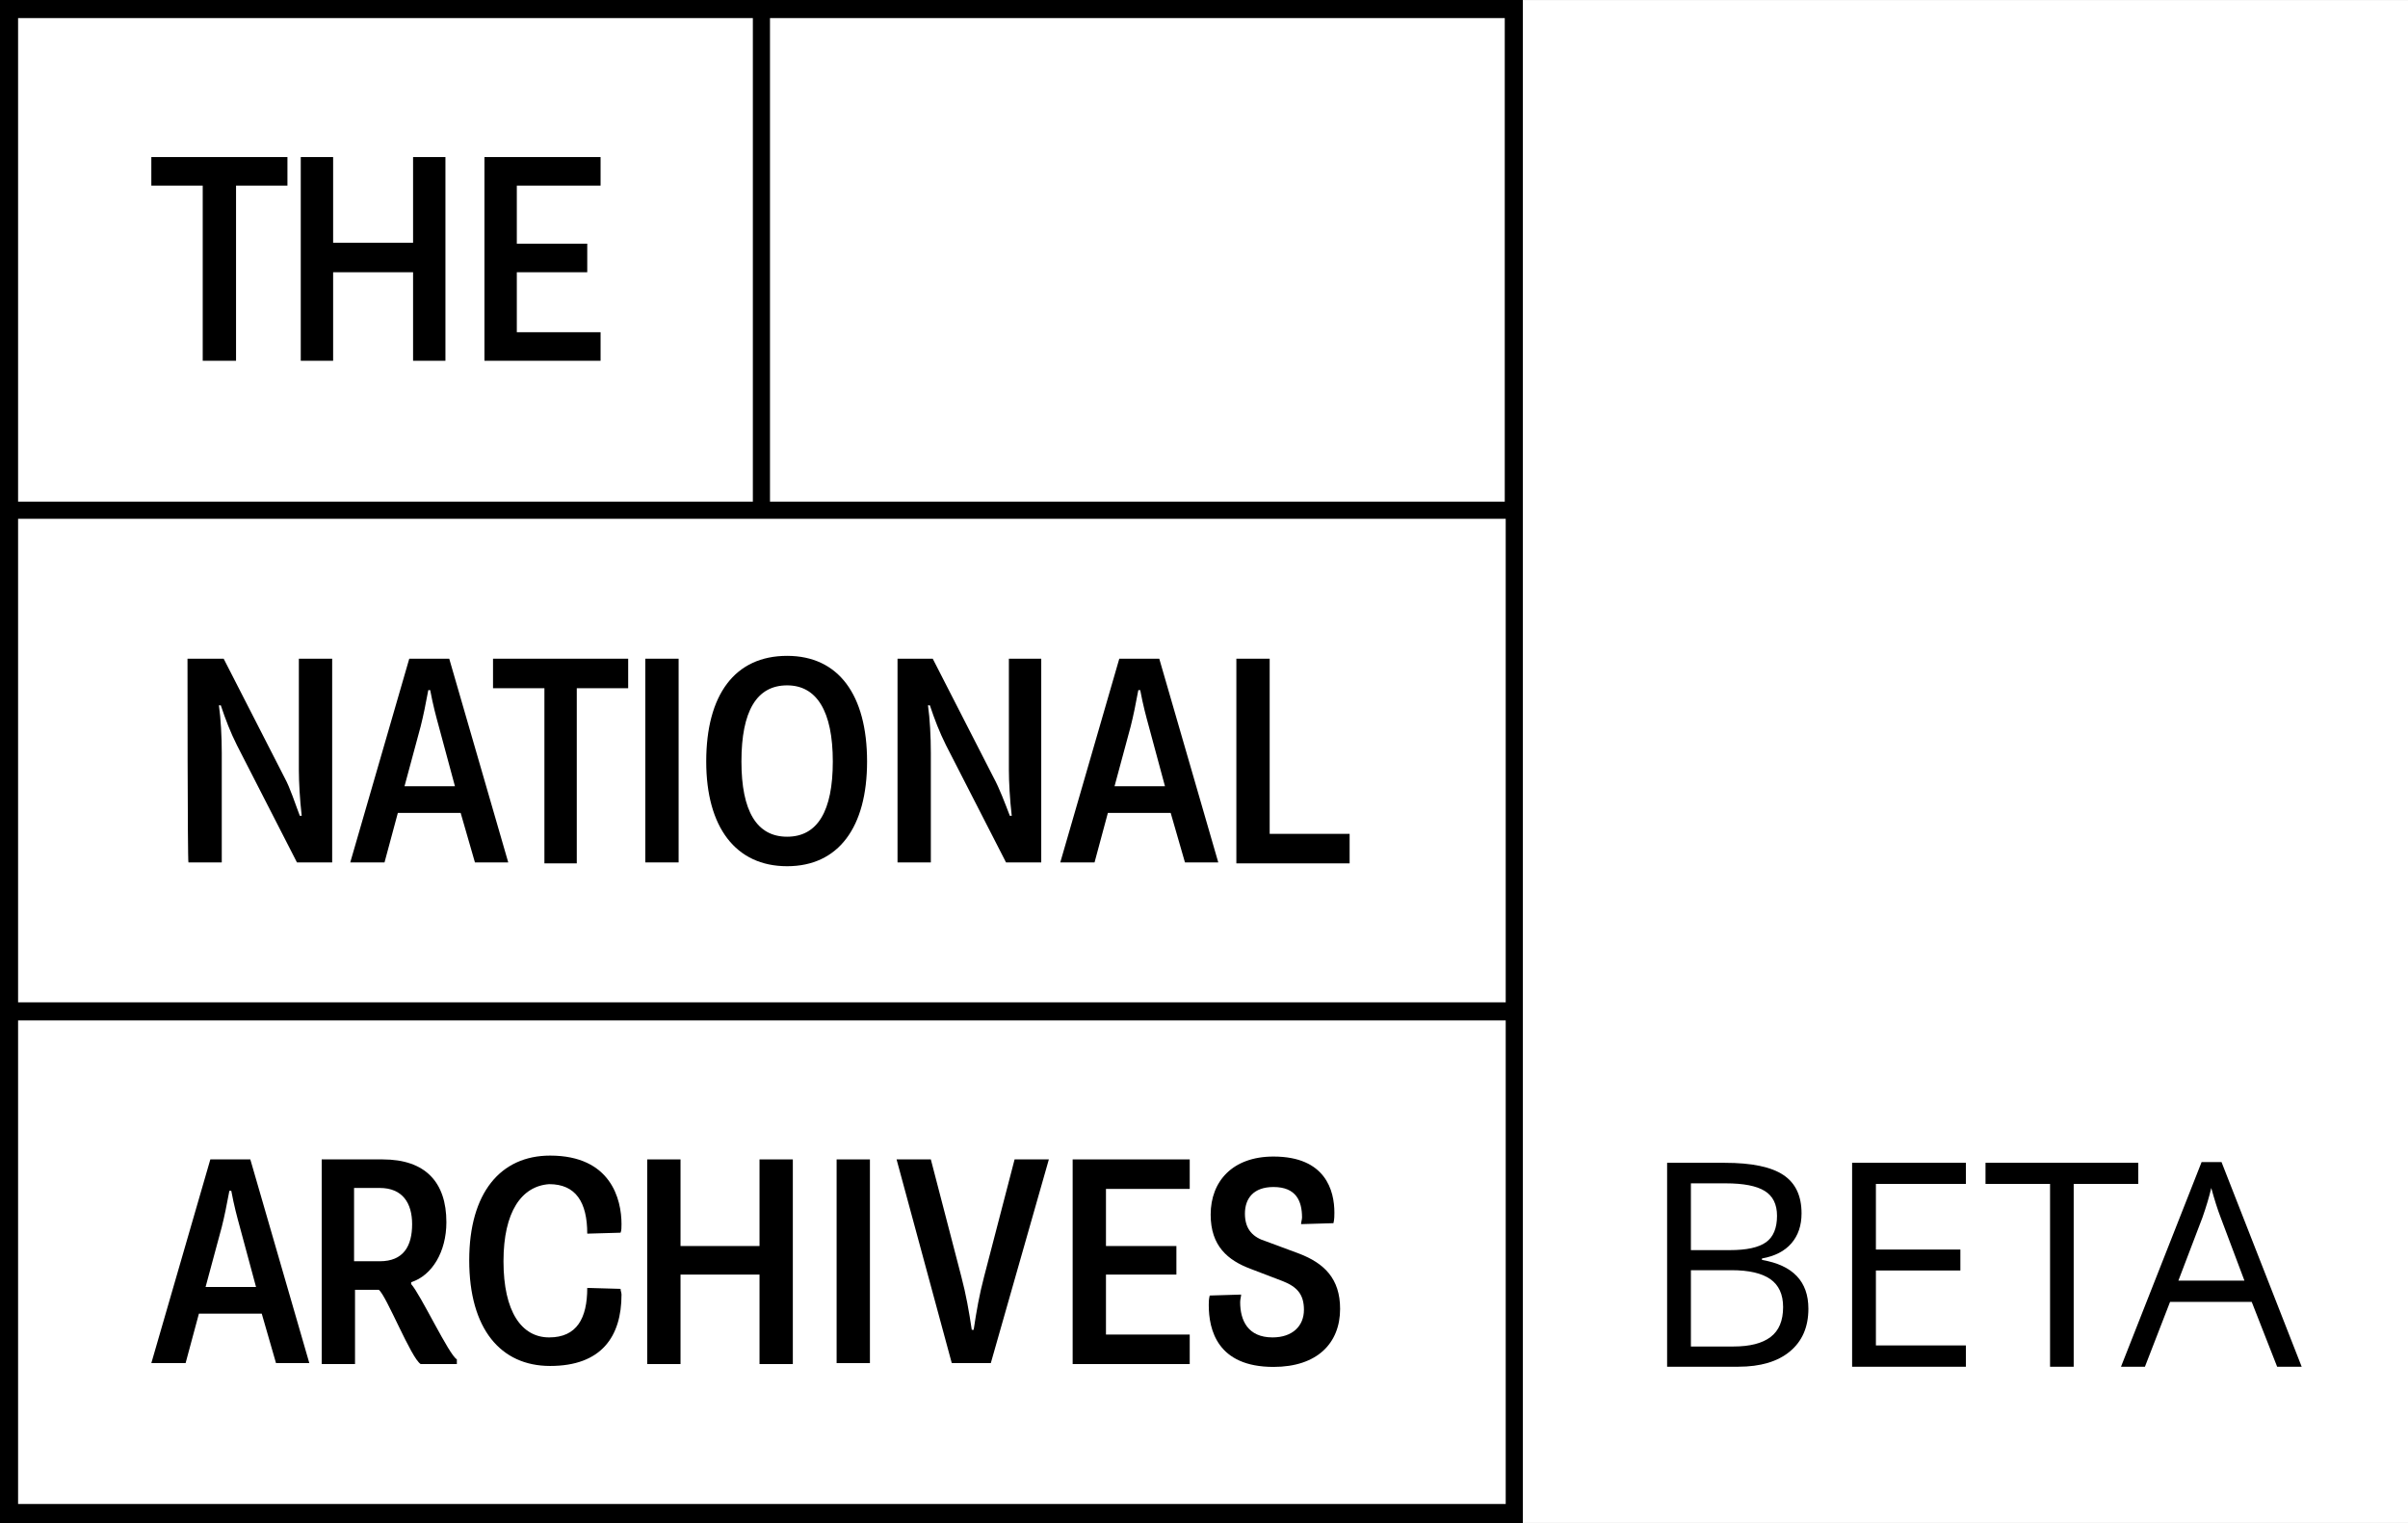
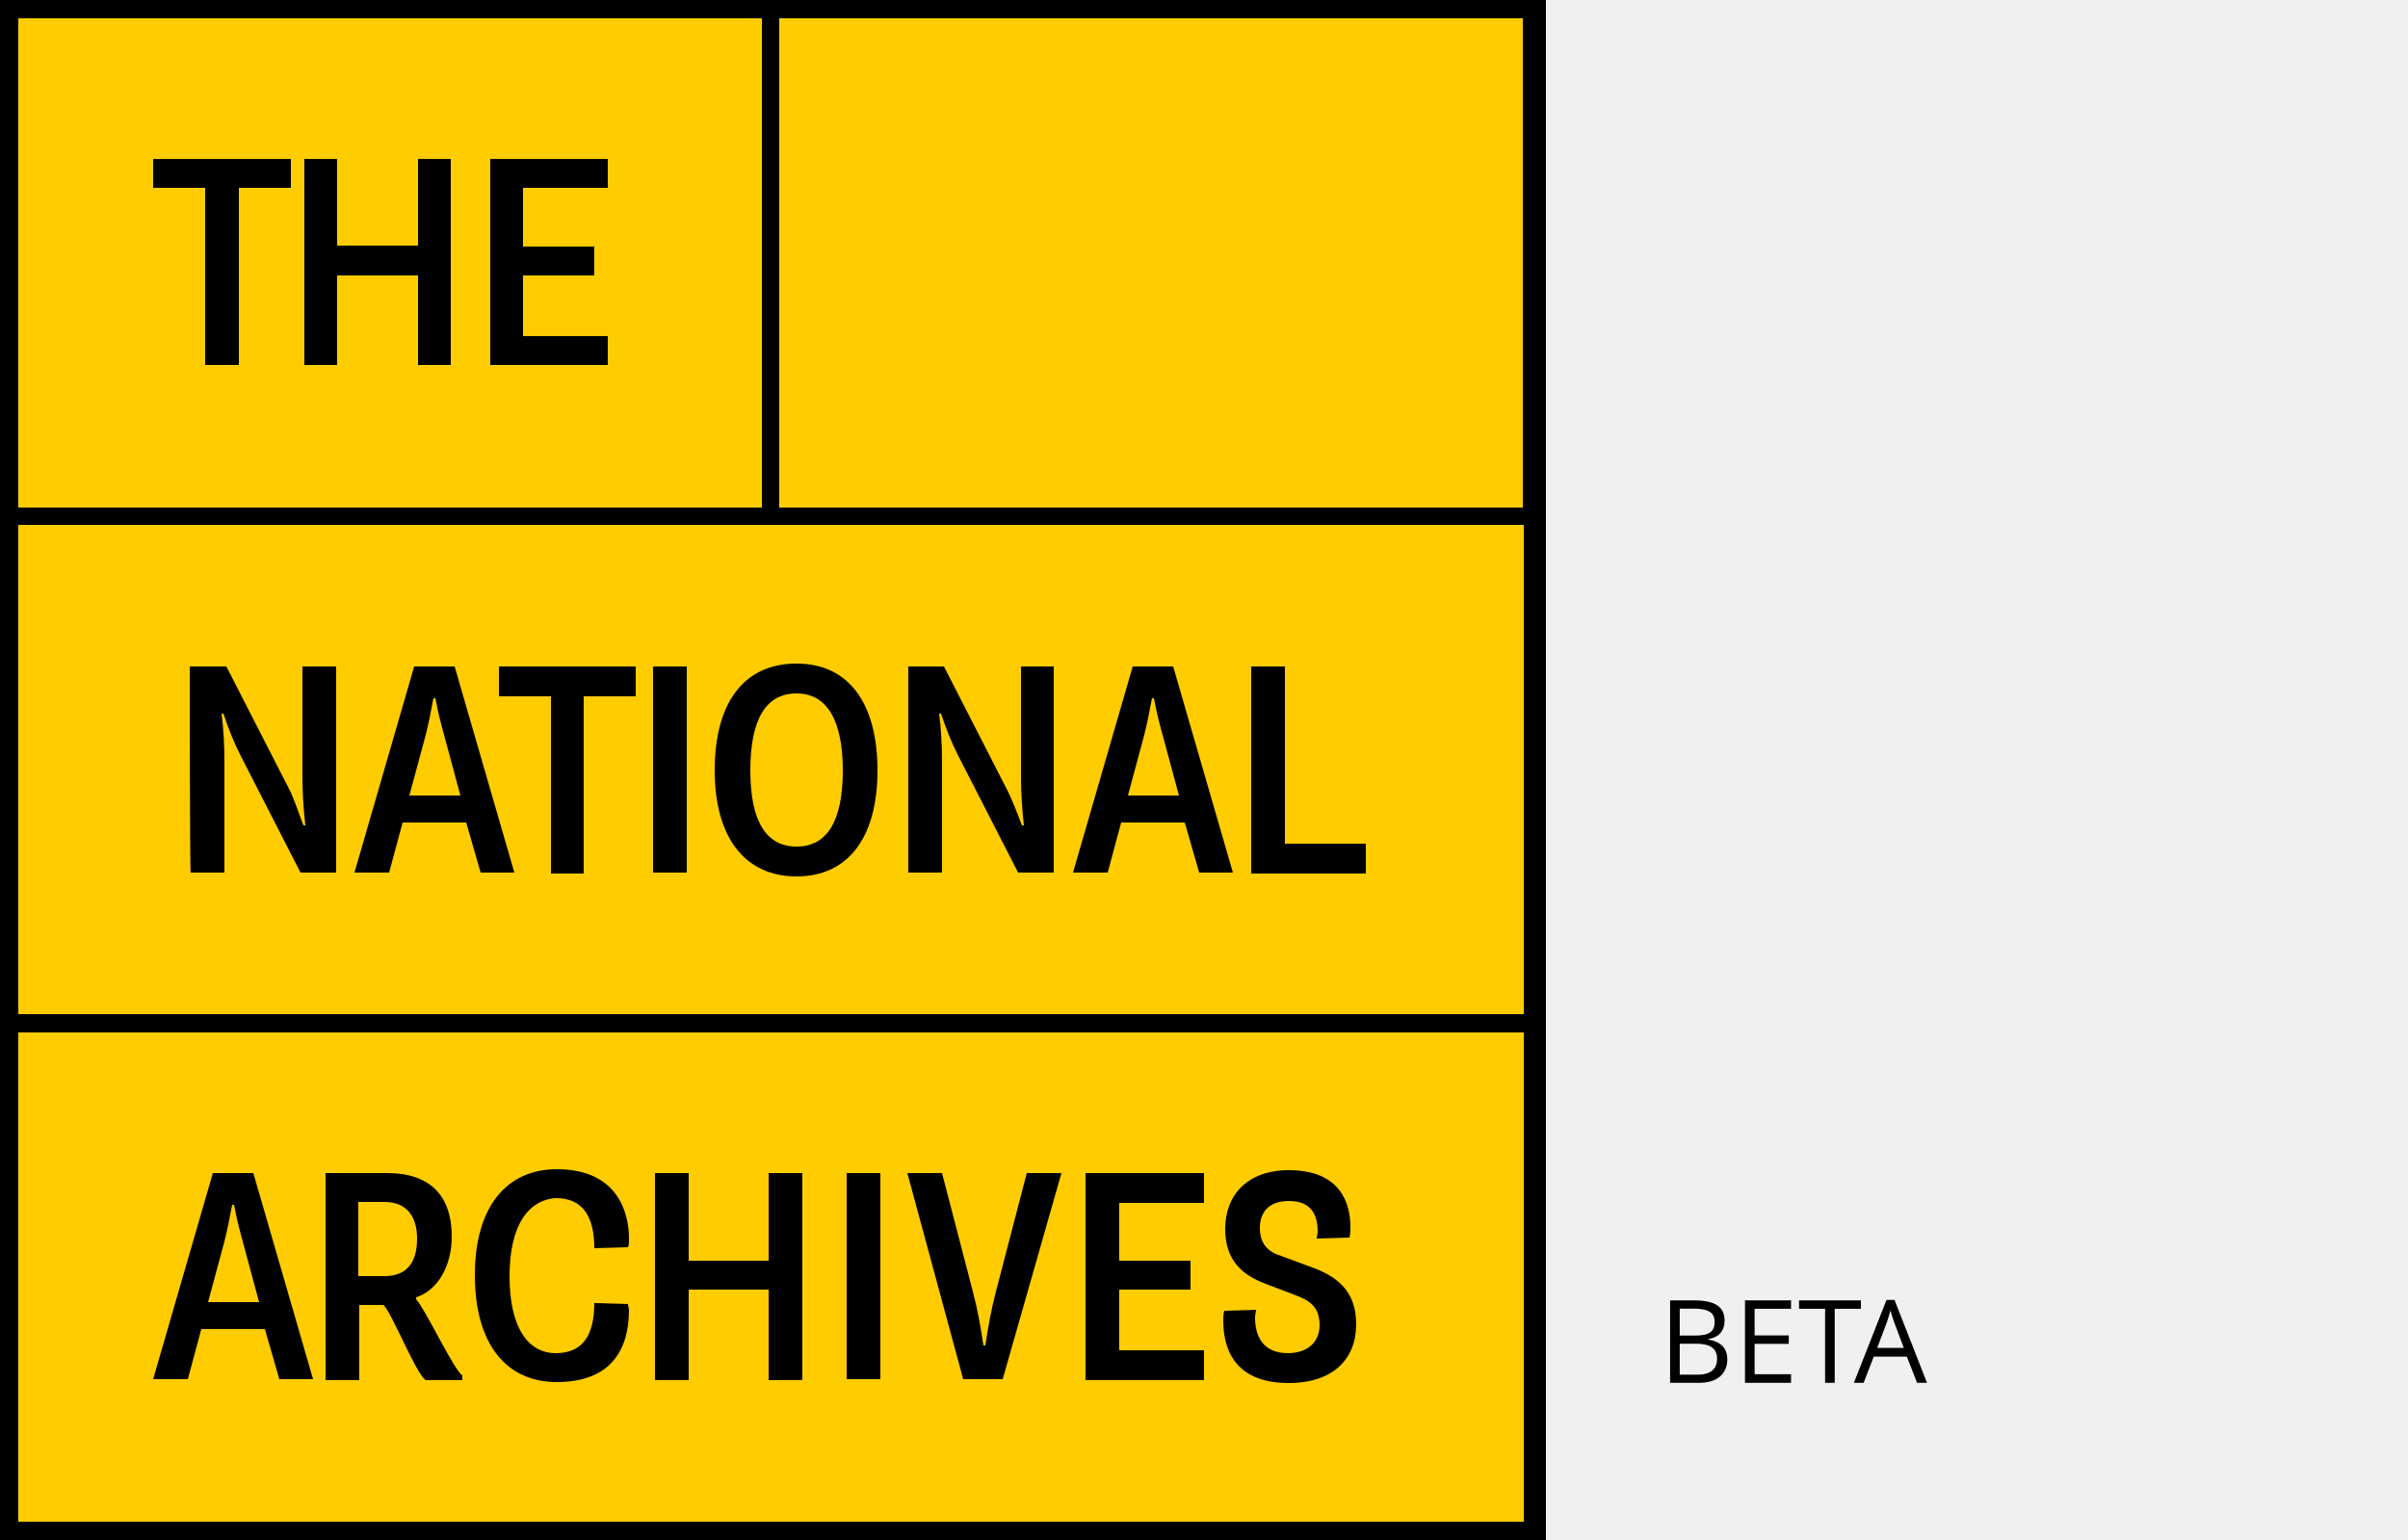
- <svg xmlns="http://www.w3.org/2000/svg" enable-background="new 0 0 253 159.9" version="1.1" viewBox="0 0 253 159.9" xml:space="preserve">
+ <svg xmlns="http://www.w3.org/2000/svg" version="1.1" id="Layer_1" x="0px" y="0px" viewBox="0 0 250 159.9" style="enable-background:new 0 0 250 159.9;" xml:space="preserve">
  <style type="text/css">
- 	.st0{fill:none;}
- 	.st2{font-size:30px;}
+     .st0{fill:#FFCC00;stroke:#000000;stroke-miterlimit:10;}
+     .st1{fill:#000000;}
</style>
-   <rect x="-7.6303e-9" y=".048" width="253.07" height="159.89" rx="0" ry="1.63" fill="#fff" fill-opacity="1" />
-   <path d="m1.9 107.2h156.3v50.8h-156.3v-50.8zm0-52.7h156.3v50.8h-156.3v-50.8zm0-52.6h77.2v50.8h-77.2v-50.8zm79 0h77.2v50.8h-77.2v-50.8zm0-1.9h-80.9v160h160v-160h-79.1z" />
-   <polygon points="21.3 19.5 15.9 19.5 15.9 16.5 30.2 16.5 30.2 19.5 24.8 19.5 24.8 37.9 21.3 37.9" />
-   <polygon points="31.6 16.5 35 16.5 35 25.5 43.4 25.5 43.4 16.5 46.8 16.5 46.8 37.9 43.4 37.9 43.4 28.6 35 28.6 35 37.9 31.6 37.9" />
-   <polygon points="50.9 16.5 63.1 16.5 63.1 19.5 54.3 19.5 54.3 25.6 61.7 25.6 61.7 28.6 54.3 28.6 54.3 34.9 63.1 34.9 63.1 37.9 50.9 37.9" />
-   <path d="m19.7 69.2h3.8l6.4 12.5c0.6 1.1 1.1 2.7 1.6 4h0.2c-0.2-1.7-0.3-3.6-0.3-4.8v-11.7h3.5v21.4h-3.7l-6.3-12.3c-0.7-1.4-1.2-2.7-1.7-4.2h-0.2c0.2 1.4 0.3 3.3 0.3 5v11.5h-3.5c-0.1 0-0.1-21.4-0.1-21.4z" />
-   <path d="m47.8 82.6-1.7-6.3c-0.3-1.1-0.6-2.2-0.9-3.8h-0.2c-0.3 1.6-0.5 2.6-0.8 3.8l-1.7 6.3h5.3zm-4.8-13.4h4.2l6.2 21.4h-3.5l-1.5-5.2h-6.6l-1.4 5.2h-3.6l6.2-21.4z" />
-   <polygon points="57.2 72.3 51.8 72.3 51.8 69.2 66 69.2 66 72.3 60.6 72.3 60.6 90.7 57.2 90.7" />
-   <rect x="67.8" y="69.2" width="3.5" height="21.4" />
-   <path d="m87.5 80c0-5.3-1.7-8-4.8-8-3.2 0-4.8 2.7-4.8 8 0 5.2 1.6 7.9 4.8 7.9s4.8-2.7 4.8-7.9m-13.3 0c0-7 3-11.1 8.5-11.1 5.4 0 8.4 4.1 8.4 11.1 0 6.9-3 11-8.4 11s-8.5-4.1-8.5-11" />
-   <path d="M94.3,69.2H98l6.4,12.5c0.6,1.1,1.2,2.7,1.7,4h0.2c-0.2-1.7-0.3-3.6-0.3-4.8V69.2h3.4v21.4h-3.7l-6.3-12.3  c-0.7-1.4-1.2-2.7-1.7-4.2h-0.2c0.2,1.4,0.3,3.3,0.3,5v11.5h-3.5V69.2z" />
-   <path d="m122.4 82.6-1.7-6.3c-0.3-1.1-0.6-2.2-0.9-3.8h-0.2c-0.3 1.6-0.5 2.6-0.8 3.8l-1.7 6.3h5.3zm-4.8-13.4h4.2l6.2 21.4h-3.5l-1.5-5.2h-6.6l-1.4 5.2h-3.6l6.2-21.4z" />
-   <polygon points="129.9 69.2 133.4 69.2 133.4 87.6 141.8 87.6 141.8 90.7 129.9 90.7" />
-   <path d="m26.9 135.2-1.7-6.3c-0.3-1.1-0.6-2.2-0.9-3.8h-0.2c-0.3 1.6-0.5 2.6-0.8 3.8l-1.7 6.3h5.3zm-4.8-13.4h4.2l6.2 21.4h-3.5l-1.5-5.2h-6.6l-1.4 5.2h-3.6l6.2-21.4z" />
-   <path d="m39.9 132.5c2.5 0 3.4-1.6 3.4-3.9 0-2.2-1-3.8-3.4-3.8h-2.7v7.7h2.7zm-6.1-10.7h6.4c4.5 0 6.7 2.4 6.7 6.6 0 3.1-1.5 5.6-3.7 6.3v0.2c1 1.1 4 7.5 4.8 7.9v0.5h-3.8c-1-0.6-3.6-7.2-4.4-7.8h-2.5v7.8h-3.5v-21.5z" />
-   <path d="m52.9 132.5c0 5.3 1.9 8 4.8 8s4-2 4-5.2l3.5 0.1c0 0.2 0.1 0.4 0.1 0.6 0 4.4-2.1 7.5-7.5 7.5-5.2 0-8.5-3.9-8.5-11.1 0-7.1 3.3-11 8.5-11 6.4 0 7.5 4.6 7.5 7.2 0 0.3 0 0.7-0.1 0.9l-3.5 0.1c0-3.3-1.2-5.2-4-5.2-2.9 0.2-4.8 2.9-4.8 8.1" />
-   <polygon points="68 121.8 71.5 121.8 71.5 130.9 79.8 130.9 79.8 121.8 83.3 121.8 83.3 143.3 79.8 143.3 79.8 133.9 71.5 133.9 71.5 143.3 68 143.3" />
-   <rect x="87.9" y="121.8" width="3.5" height="21.4" />
-   <path d="m94.2 121.8h3.6l3.2 12.3c0.5 1.9 0.8 3.6 1.1 5.6h0.2c0.3-2 0.6-3.7 1.1-5.6l3.2-12.3h3.6l-6.1 21.4h-4.1l-5.8-21.4z" />
-   <polygon points="112.7 121.8 125 121.8 125 124.9 116.2 124.9 116.2 130.9 123.6 130.9 123.6 133.9 116.2 133.9 116.2 140.2 125 140.2 125 143.3 112.7 143.3" />
-   <path d="m130.4 136c0 0.2-0.1 0.5-0.1 0.8 0 1.9 0.8 3.7 3.4 3.7 2.1 0 3.3-1.2 3.3-2.9 0-1.6-0.7-2.4-2.2-3l-3.4-1.3c-2.4-0.9-4.2-2.4-4.2-5.7 0-3.5 2.3-6.1 6.6-6.1 5.5 0 6.4 3.6 6.4 5.9 0 0.3 0 0.7-0.1 1.1l-3.4 0.1c0-0.2 0.1-0.5 0.1-0.7 0-1.7-0.6-3.2-3-3.2-2.1 0-3 1.2-3 2.8 0 1.7 0.9 2.5 2.2 2.9l3.5 1.3c2.6 1 4.3 2.6 4.3 5.8 0 3.6-2.4 6.1-7 6.1-5.9 0-6.8-3.9-6.8-6.5 0-0.3 0-0.6 0.1-1l3.3-0.1z" />
-   <rect class="st0" x="172.2" y="122.6" width="93" height="48" />
-   <text class="st1 st2" transform="translate(172.22 143.58)" font-family="'Open Sans', sans-serif">BETA</text>
+   <rect class="st0" width="160" height="159.9" />
+   <path class="st1" d="M1.9,107.2h156.3V158H1.9V107.2z M1.9,54.5h79.1h77.2v50.8H1.9V54.5z M1.9,1.9h77.2v50.8H1.9V1.9z M80.9,1.9     h77.2v50.8H80.9C80.9,52.7,80.9,1.9,80.9,1.9z M80.9,0H0v52.7v1.9v50.8v1.9v52.7h160v-52.7v-1.9V52.7V0H80.9z" />
+   <polygon class="st1" points="21.3,19.5 15.9,19.5 15.9,16.5 30.2,16.5 30.2,19.5 24.8,19.5 24.8,37.9 21.3,37.9 " />
+   <polygon class="st1" points="31.6,16.5 35,16.5 35,25.5 43.4,25.5 43.4,16.5 46.8,16.5 46.8,37.9 43.4,37.9 43.4,28.6 35,28.6      35,37.9 31.6,37.9 " />
+   <polygon class="st1" points="50.9,16.5 63.1,16.5 63.1,19.5 54.3,19.5 54.3,25.6 61.7,25.6 61.7,28.6 54.3,28.6 54.3,34.9      63.1,34.9 63.1,37.9 50.9,37.9 " />
+   <path class="st1" d="M19.7,69.2h3.8l6.4,12.5c0.6,1.1,1.1,2.7,1.6,4h0.2c-0.2-1.7-0.3-3.6-0.3-4.8V69.2h3.5v21.4h-3.7l-6.3-12.3     c-0.7-1.4-1.2-2.7-1.7-4.2h-0.2c0.2,1.4,0.3,3.3,0.3,5v11.5h-3.5C19.7,90.6,19.7,69.2,19.7,69.2z" />
+   <path class="st1" d="M47.8,82.6l-1.7-6.3c-0.3-1.1-0.6-2.2-0.9-3.8H45c-0.3,1.6-0.5,2.6-0.8,3.8l-1.7,6.3H47.8z M43,69.2h4.2     l6.2,21.4h-3.5l-1.5-5.2h-6.6l-1.4,5.2h-3.6L43,69.2z" />
+   <polygon class="st1" points="57.2,72.3 51.8,72.3 51.8,69.2 66,69.2 66,72.3 60.6,72.3 60.6,90.7 57.2,90.7 " />
+   <rect x="67.8" y="69.2" class="st1" width="3.5" height="21.4" />
+   <path class="st1" d="M87.5,80c0-5.3-1.7-8-4.8-8c-3.2,0-4.8,2.7-4.8,8c0,5.2,1.6,7.9,4.8,7.9C85.9,87.9,87.5,85.2,87.5,80 M74.2,80     c0-7,3-11.1,8.5-11.1c5.4,0,8.4,4.1,8.4,11.1c0,6.9-3,11-8.4,11C77.3,91,74.2,86.9,74.2,80" />
+   <path class="st1" d="M94.3,69.2H98l6.4,12.5c0.6,1.1,1.2,2.7,1.7,4h0.2c-0.2-1.7-0.3-3.6-0.3-4.8V69.2h3.4v21.4h-3.7l-6.3-12.3     c-0.7-1.4-1.2-2.7-1.7-4.2h-0.2c0.2,1.4,0.3,3.3,0.3,5v11.5h-3.5V69.2z" />
+   <path class="st1" d="M122.4,82.6l-1.7-6.3c-0.3-1.1-0.6-2.2-0.9-3.8h-0.2c-0.3,1.6-0.5,2.6-0.8,3.8l-1.7,6.3H122.4z M117.6,69.2h4.2     l6.2,21.4h-3.5l-1.5-5.2h-6.6l-1.4,5.2h-3.6L117.6,69.2z" />
+   <polygon class="st1" points="129.9,69.2 133.4,69.2 133.4,87.6 141.8,87.6 141.8,90.7 129.9,90.7 " />
+   <path class="st1" d="M26.9,135.2l-1.7-6.3c-0.3-1.1-0.6-2.2-0.9-3.8h-0.2c-0.3,1.6-0.5,2.6-0.8,3.8l-1.7,6.3H26.9z M22.1,121.8h4.2     l6.2,21.4H29l-1.5-5.2h-6.6l-1.4,5.2h-3.6L22.1,121.8z" />
+   <path class="st1" d="M39.9,132.5c2.5,0,3.4-1.6,3.4-3.9c0-2.2-1-3.8-3.4-3.8h-2.7v7.7H39.9z M33.8,121.8h6.4c4.5,0,6.7,2.4,6.7,6.6     c0,3.1-1.5,5.6-3.7,6.3v0.2c1,1.1,4,7.5,4.8,7.9v0.5h-3.8c-1-0.6-3.6-7.2-4.4-7.8h-2.5v7.8h-3.5L33.8,121.8L33.8,121.8z" />
+   <path class="st1" d="M52.9,132.5c0,5.3,1.9,8,4.8,8c2.9,0,4-2,4-5.2l3.5,0.1c0,0.2,0.1,0.4,0.1,0.6c0,4.4-2.1,7.5-7.5,7.5     c-5.2,0-8.5-3.9-8.5-11.1c0-7.1,3.3-11,8.5-11c6.4,0,7.5,4.6,7.5,7.2c0,0.3,0,0.7-0.1,0.9l-3.5,0.1c0-3.3-1.2-5.2-4-5.2     C54.8,124.6,52.9,127.3,52.9,132.5" />
+   <polygon class="st1" points="68,121.8 71.5,121.8 71.5,130.9 79.8,130.9 79.8,121.8 83.3,121.8 83.3,143.3 79.8,143.3 79.8,133.9      71.5,133.9 71.5,143.3 68,143.3 " />
+   <rect x="87.9" y="121.8" class="st1" width="3.5" height="21.4" />
+   <path class="st1" d="M94.2,121.8h3.6l3.2,12.3c0.5,1.9,0.8,3.6,1.1,5.6h0.2c0.3-2,0.6-3.7,1.1-5.6l3.2-12.3h3.6l-6.1,21.4h-4.1     L94.2,121.8z" />
+   <polygon class="st1" points="112.7,121.8 125,121.8 125,124.9 116.2,124.9 116.2,130.9 123.6,130.9 123.6,133.9 116.2,133.9      116.2,140.2 125,140.2 125,143.3 112.7,143.3 " />
+   <path class="st1" d="M130.4,136c0,0.2-0.1,0.5-0.1,0.8c0,1.9,0.8,3.7,3.4,3.7c2.1,0,3.3-1.2,3.3-2.9c0-1.6-0.7-2.4-2.2-3l-3.4-1.3     c-2.4-0.9-4.2-2.4-4.2-5.7c0-3.5,2.3-6.1,6.6-6.1c5.5,0,6.4,3.6,6.4,5.9c0,0.3,0,0.7-0.1,1.1l-3.4,0.1c0-0.2,0.1-0.5,0.1-0.7     c0-1.7-0.6-3.2-3-3.2c-2.1,0-3,1.2-3,2.8c0,1.7,0.9,2.5,2.2,2.9l3.5,1.3c2.6,1,4.3,2.6,4.3,5.8c0,3.6-2.4,6.1-7,6.1     c-5.9,0-6.8-3.9-6.8-6.5c0-0.3,0-0.6,0.1-1L130.4,136z" />
+   <text class="st1 st2" transform="translate(172.22 143.58)" color="#fff" font-size="1.5rem" font-family="'Open Sans', sans-serif">BETA</text>
</svg>
